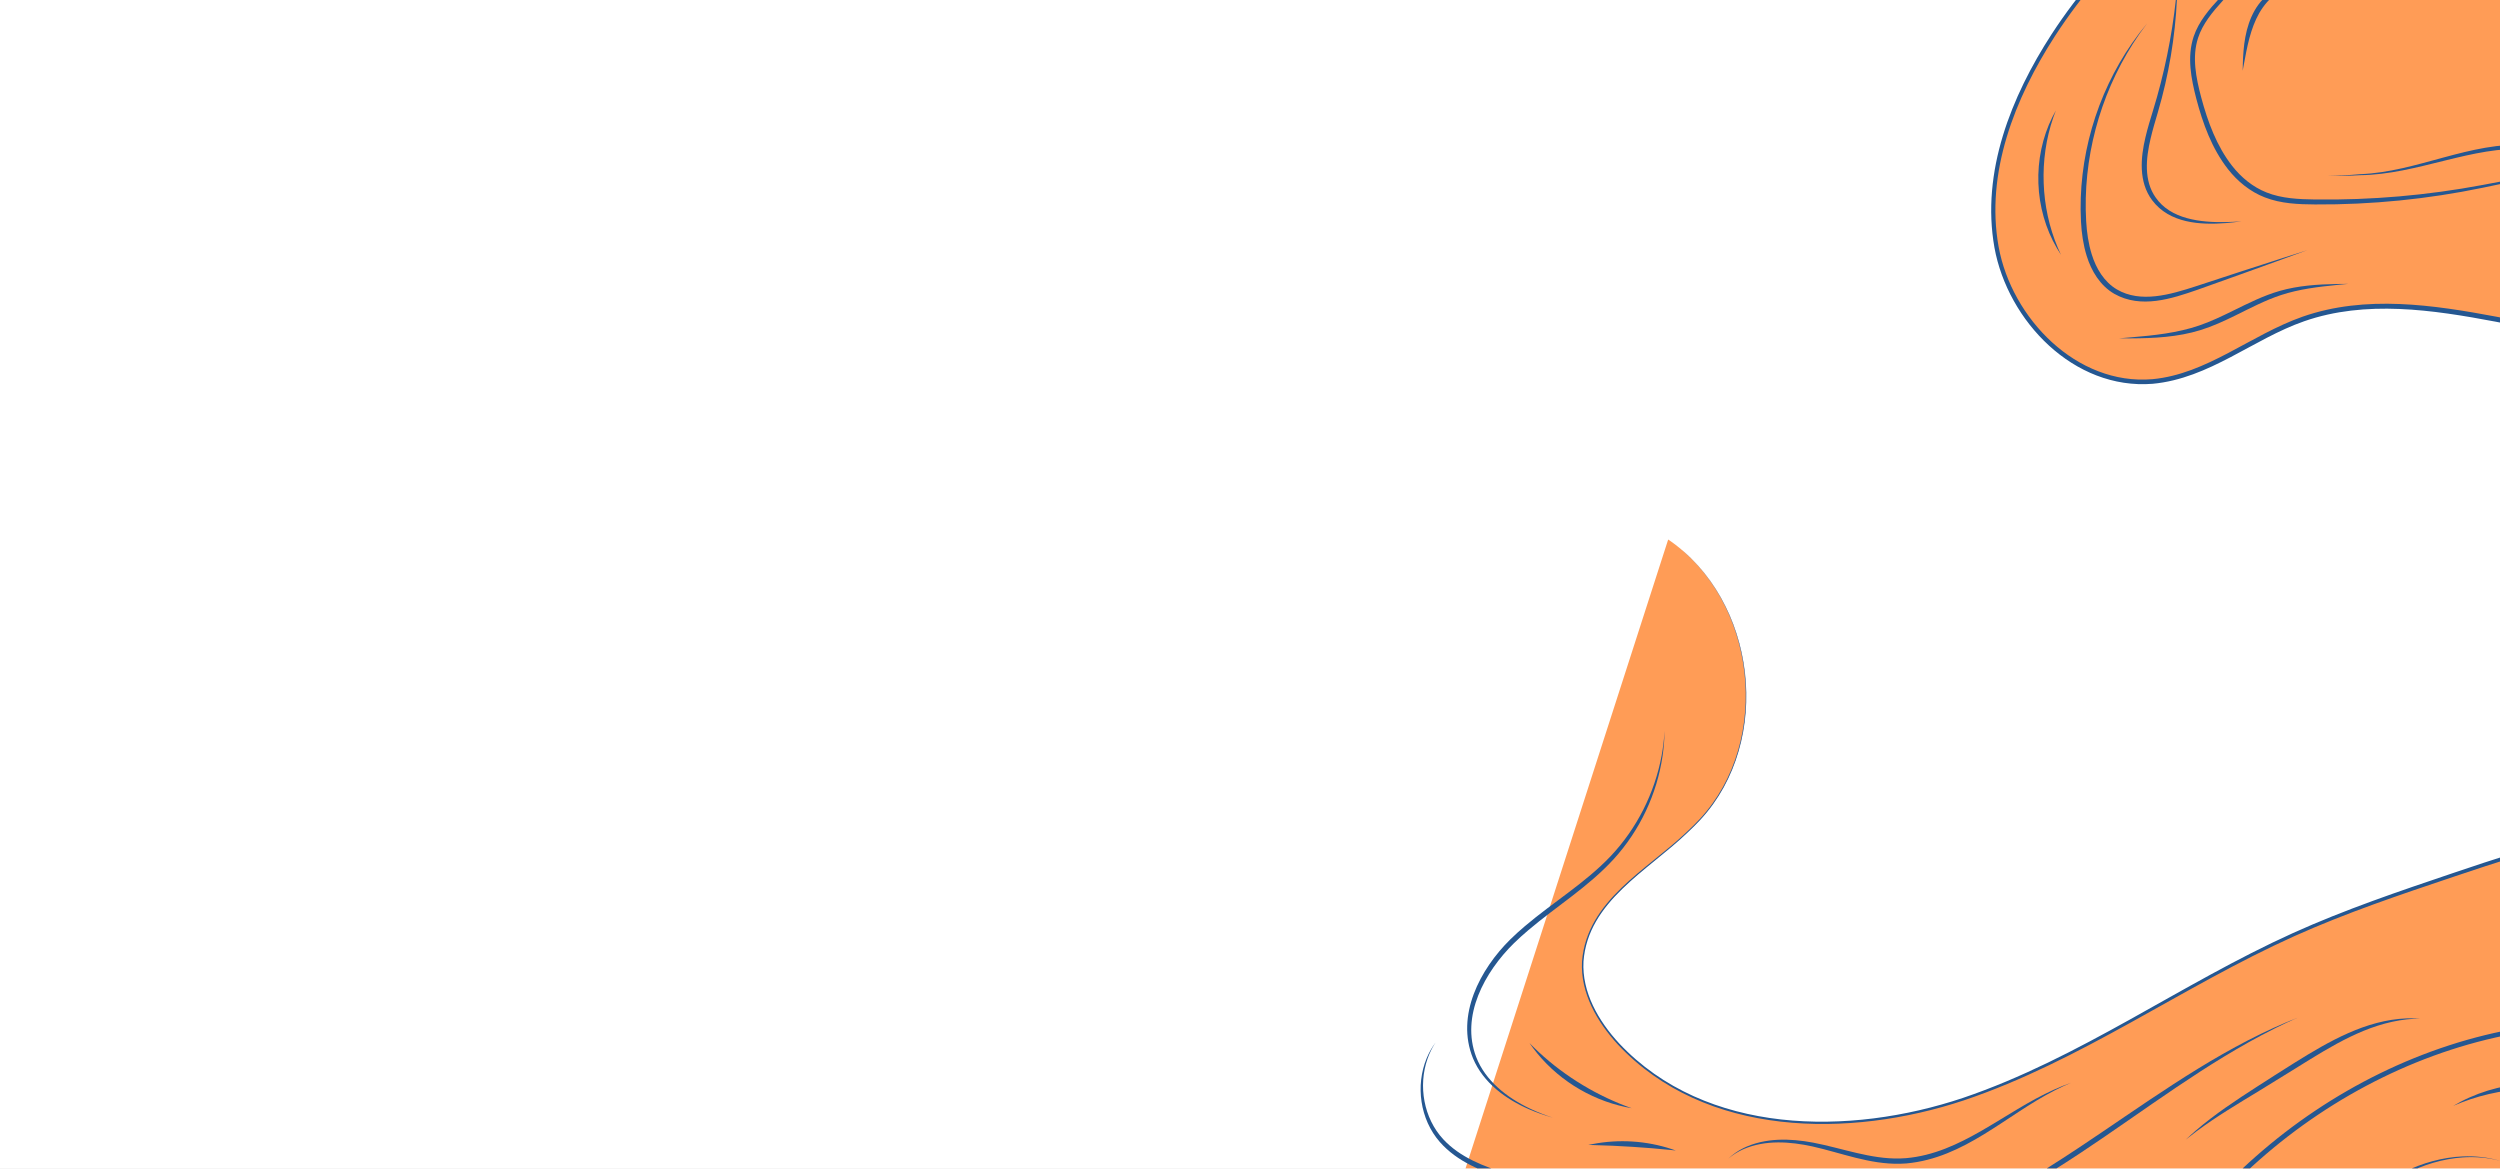
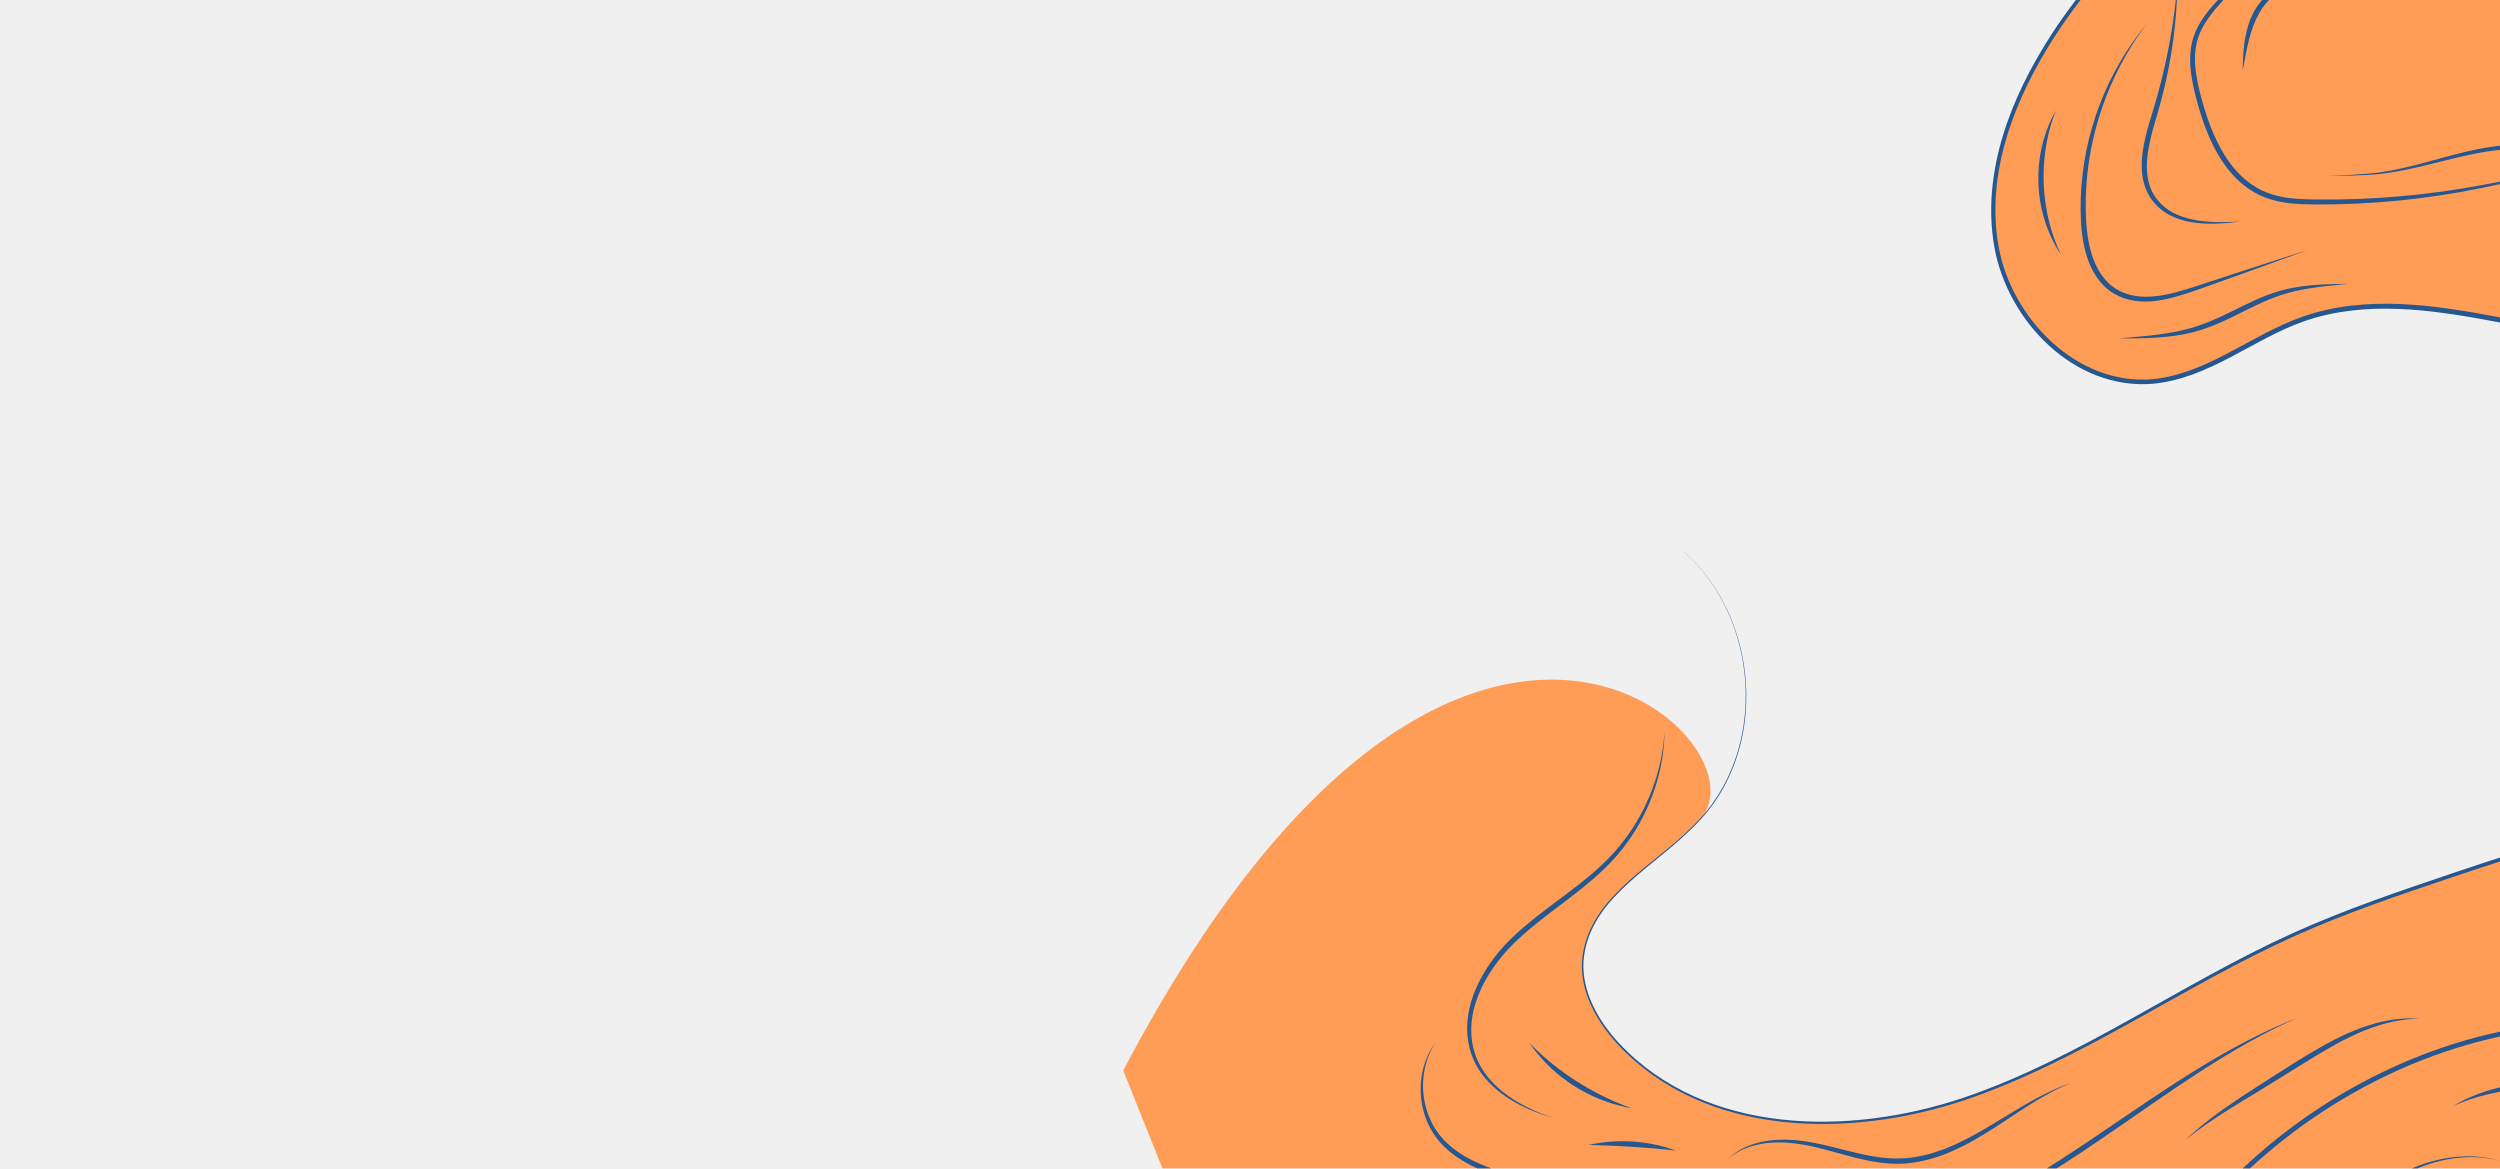
<svg xmlns="http://www.w3.org/2000/svg" width="1654" height="773" viewBox="0 0 1654 773" fill="none">
  <g clip-path="url(#clip0_1496_8443)">
-     <rect width="1654" height="773" fill="white" />
+     <path d="M743.141 708.218C961.678 292.484 1172.95 490.283 1124.78 542.107C1096.34 572.71 1049.52 594.529 1047.15 636.034C1045.98 656.349 1056.91 675.635 1070.78 690.653C1125.84 750.262 1221.78 753.256 1299.03 727.183C1376.27 701.11 1443.19 651.835 1517.46 618.345C1551.74 602.882 1587.47 590.844 1623.12 578.836C1650.67 569.562 1678.33 560.257 1706.98 555.235C1787.18 541.201 1870.9 562.13 1941.81 601.762C2024.88 648.18 2096.46 728.396 2100.51 822.677C2104.52 915.775 2038.9 1003.36 1953.32 1042.33C1929.7 1053.08 1904.11 1060.79 1878.14 1060.04C1859.98 1059.51 1842.24 1054.91 1824.61 1050.58C1790.78 1042.26 1756.73 1034.85 1722.48 1028.37C1680.18 1020.37 1635.43 1013.94 1594.85 1028.19C1560.64 1040.2 1531.17 1066.38 1495.01 1069.56C1445.12 1073.95 1400.64 1029.47 1391.83 980.697C1383.04 931.929 1402.34 882.101 1429.38 840.412C1500.55 730.592 1636.33 659.282 1766.37 681.117C1813.61 689.056 1859.98 709.448 1891.66 744.98C1923.33 780.527 1937.99 832.519 1921.86 877.126C1914.34 897.932 1900.79 916.144 1885.43 932.205C1875.95 942.125 1865.23 951.63 1852.07 955.745C1838.9 959.86 951.062 1111.95 880.179 1050.58" fill="#FF9C56" />
    <path d="M1032.74 -460.223C1091.37 -420.315 1102.02 -326.879 1053.86 -275.055C1025.41 -244.452 978.599 -222.633 976.224 -181.128C975.059 -160.813 985.99 -141.526 999.856 -126.509C1054.91 -66.9 1150.86 -63.906 1228.1 -89.979C1305.35 -116.052 1372.27 -165.327 1446.54 -198.817C1480.82 -214.279 1516.55 -226.318 1552.2 -238.326C1579.74 -247.6 1607.41 -256.905 1636.06 -261.926C1716.25 -275.961 1799.97 -255.032 1870.89 -215.4C1953.96 -168.981 2025.54 -88.766 2029.59 5.515C2033.59 98.613 1967.98 186.199 1882.39 225.171C1858.78 235.919 1833.19 243.628 1807.21 242.875C1789.06 242.353 1771.31 237.747 1753.69 233.417C1719.86 225.094 1685.81 217.693 1651.55 211.213C1609.26 203.213 1564.51 196.779 1523.92 211.029C1489.72 223.036 1460.25 249.217 1424.08 252.395C1374.19 256.787 1329.71 212.303 1320.91 163.535C1312.12 114.767 1331.42 64.939 1358.45 23.25C1429.63 -86.57 1565.41 -157.88 1695.45 -136.045C1742.68 -128.106 1789.06 -107.714 1820.73 -72.182C1852.41 -36.635 1867.07 15.357 1850.93 59.964C1843.42 80.77 1829.86 98.982 1814.51 115.043C1805.02 124.963 1794.31 134.468 1781.14 138.583C1767.97 142.698 1751.8 140.134 1743.38 129.308" fill="#FF9C56" />
    <path d="M1032.74 -460.223C1081.49 -426.789 1096.94 -356.801 1072.75 -304.049C1067.91 -293.541 1061.47 -283.782 1053.57 -275.324C1026.41 -245.264 979.844 -226.297 975.618 -181.162C974.433 -160.228 985.656 -140.934 999.339 -126.032C1057.1 -64.299 1152.84 -63.837 1228.44 -88.987C1306.22 -115.179 1372.95 -164.291 1447.08 -197.61C1481.33 -213.015 1517 -225 1552.65 -236.973C1580.18 -246.217 1607.79 -255.474 1636.32 -260.45C1716.51 -274.386 1799.66 -253.335 1870.08 -213.96C1950.91 -168.608 2023.42 -90.241 2027.85 5.589C2029.86 49.973 2015.28 94.157 1990.65 130.955C1963.84 171.1 1925.58 203.529 1881.67 223.589C1858.26 234.245 1832.96 241.889 1807.26 241.155C1789.32 240.644 1771.71 236.083 1754.1 231.76C1720.23 223.44 1686.13 216.043 1651.86 209.576C1609.89 201.719 1565.09 194.952 1523.39 209.519C1488.86 221.671 1460.16 247.532 1423.95 250.872C1374 255.083 1330.93 210.717 1322.29 163.285C1313.49 114.305 1333.02 64.959 1359.51 23.939C1430.26 -85.24 1564.58 -156.808 1695.32 -135.293C1742.05 -127.488 1788.34 -107.535 1820.34 -71.826C1846.01 -43.021 1860.77 -3.572 1856.42 35.117C1855.45 43.55 1853.54 51.873 1850.67 59.867C1843.16 80.758 1829.62 98.933 1814.39 114.932C1804.97 124.812 1794.34 134.332 1781.12 138.505C1768.22 142.533 1752.13 140.376 1743.38 129.308C1752.08 140.414 1768.2 142.655 1781.17 138.661C1794.45 134.525 1805.15 125.012 1814.63 115.155C1829.94 99.195 1843.58 81.032 1851.2 60.061C1854.12 52.036 1856.08 43.672 1857.08 35.195C1861.6 -3.706 1846.9 -43.432 1821.13 -72.538C1789.04 -108.597 1742.53 -128.808 1695.57 -136.797C1564.16 -158.814 1428.9 -87.255 1357.39 22.561C1330.64 63.819 1310.63 113.687 1319.52 163.785C1328.36 212.447 1372.11 258.078 1424.22 253.918C1461.8 250.389 1490.68 224.26 1524.45 212.538C1565.13 198.351 1609.37 204.952 1651.24 212.85C1685.45 219.336 1719.48 226.746 1753.28 235.073C1770.86 239.394 1788.7 244.054 1807.16 244.596C1833.62 245.359 1859.41 237.526 1883.11 226.752C1927.63 206.425 1966.36 173.607 1993.57 132.896C2018.54 95.584 2033.38 50.664 2031.33 5.44C2026.71 -92.2 1953.18 -171.184 1871.69 -216.84C1800.71 -256.435 1716.84 -277.604 1635.8 -263.402C1606.98 -258.328 1579.26 -248.969 1551.74 -239.679C1516.11 -227.644 1480.37 -215.567 1445.99 -200.023C1371.6 -166.382 1305.07 -117.203 1227.77 -90.971C1152.72 -65.783 1057.68 -66.063 1000.37 -126.986C986.785 -141.685 975.727 -160.664 976.829 -181.093C980.665 -225.199 1026.88 -244.533 1054.15 -274.786C1062.07 -283.337 1068.53 -293.185 1073.35 -303.771C1097.48 -356.918 1081.63 -426.985 1032.74 -460.223Z" fill="#255791" />
    <path d="M1718.94 122.66C1718.94 122.66 1718.94 122.66 1718.94 122.66C1711.36 118.946 1702.97 117.047 1694.54 116.478C1676.89 115.324 1659.46 119.21 1642.29 122.409C1605.85 129.251 1568.76 132.463 1531.73 131.983C1520.73 131.838 1509.61 131.324 1499.6 127.351C1490.57 123.804 1482.82 117.445 1476.79 109.76C1466.55 96.66 1460.64 80.553 1456.3 64.36C1452.87 51.433 1450.15 37.731 1454.22 25.138C1457.25 15.789 1463.81 7.911 1470.56 0.465C1485.07 -15.522 1501.14 -30.499 1520.39 -40.429C1532.19 -46.502 1545.17 -50.502 1558.47 -51.416C1566.84 -51.986 1575.33 -51.285 1583.45 -49.042C1583.45 -49.042 1583.45 -49.042 1583.45 -49.042C1575.39 -51.509 1566.88 -52.445 1558.44 -52.08C1545 -51.494 1531.78 -47.754 1519.69 -41.839C1499.97 -32.176 1483.41 -17.254 1468.59 -1.351C1461.7 6.065 1454.73 14.109 1451.33 24.187C1446.82 37.787 1449.68 52.13 1453.05 65.212C1457.37 81.663 1463.31 98.181 1474.04 111.928C1480.36 119.985 1488.64 126.797 1498.34 130.56C1509.09 134.777 1520.62 135.183 1531.7 135.263C1568.96 135.488 1606.22 131.765 1642.65 124.2C1659.79 120.663 1676.97 116.435 1694.51 117.142C1702.88 117.499 1711.26 119.159 1718.94 122.66Z" fill="#255791" />
    <path d="M1540.27 116.385C1547.31 116.502 1554.34 116.341 1561.36 115.908C1599.28 115.568 1636.14 96.188 1672.27 98.749C1693.36 105.425 1717.62 114.488 1739.77 103.466C1742.2 102.214 1744.49 100.707 1746.61 98.982C1764.15 84.348 1767.67 58.098 1758.77 38.025C1748.3 14.892 1725.42 0.525 1702.22 -6.608C1685.43 -11.746 1667.97 -13.659 1650.64 -15.155C1643.65 -15.759 1636.65 -16.296 1629.65 -16.949C1636.62 -16.064 1643.6 -15.306 1650.58 -14.494C1667.84 -12.483 1685.17 -10.117 1701.61 -4.691C1724.31 2.815 1746.21 17.277 1755.87 39.311C1764.08 58.215 1760.42 83.026 1744.4 96.269C1742.47 97.843 1740.38 99.216 1738.16 100.359C1718.03 110.576 1694.42 102.38 1673.19 95.849C1633.71 93.604 1599.51 113.814 1561.31 115.245C1554.32 115.886 1547.31 116.268 1540.27 116.385Z" fill="#255791" />
    <path d="M1420.53 15.478C1417.04 19.66 1413.74 24.001 1410.63 28.482C1386.96 62.576 1374.63 104.764 1376.78 146.551C1377.18 154.199 1378.24 161.884 1380.55 169.305C1383.59 179.195 1389.44 189.003 1398.85 194.409C1416.51 204.398 1436.71 197.637 1453.7 191.771C1472.87 184.962 1492.02 178.076 1511.14 171.116C1516.26 169.254 1521.37 167.386 1526.48 165.514C1521.3 167.165 1516.11 168.823 1510.93 170.486C1491.55 176.704 1472.2 183.002 1452.88 189.376C1435.81 194.926 1416.23 200.697 1400.56 191.499C1392.15 186.575 1386.79 177.673 1383.89 168.26C1381.7 161.222 1380.64 153.803 1380.21 146.365C1377.87 105.37 1388.95 63.718 1411.18 28.85C1414.11 24.269 1417.22 19.805 1420.53 15.478Z" fill="#255791" />
    <path d="M1440.6 -11.269C1440.6 -11.269 1440.6 -11.269 1440.6 -11.269C1440.32 -7.791 1439.99 -4.318 1439.62 -0.851C1436.91 24.328 1431.8 49.158 1424.4 73.263C1422.62 79.044 1420.83 84.876 1419.43 90.844C1416.24 104.251 1414.77 120.327 1423.82 132.423C1435.28 147.782 1455.79 148.906 1472.67 147.597C1476.16 147.316 1479.63 146.906 1483.08 146.413C1483.08 146.413 1483.08 146.413 1483.08 146.413C1479.61 146.674 1476.12 146.862 1472.64 146.933C1455.68 147.275 1436.06 144.935 1426.21 130.707C1418.31 119.585 1419.71 104.819 1422.84 91.645C1424.21 85.822 1425.94 80.049 1427.65 74.24C1434.84 49.817 1439.09 24.545 1440.28 -0.8C1440.45 -4.289 1440.55 -7.779 1440.6 -11.269Z" fill="#255791" />
    <path d="M1360.17 73.075C1359.35 74.517 1358.58 75.984 1357.84 77.475C1351.2 90.897 1348.05 106.168 1348.6 121.282C1349.12 136.396 1353.34 151.404 1360.91 164.328C1361.75 165.764 1362.62 167.172 1363.54 168.554C1362.83 167.057 1362.15 165.55 1361.5 164.029C1355.69 150.345 1352.62 135.784 1352.1 121.158C1351.58 106.531 1353.61 91.789 1358.45 77.731C1358.99 76.17 1359.56 74.618 1360.17 73.075Z" fill="#255791" />
    <path d="M1401.79 223.849C1404.42 223.867 1407.06 223.879 1409.69 223.87C1425.11 223.812 1440.83 223.042 1455.87 218.379C1463.88 215.901 1471.47 212.382 1478.88 208.742C1488.9 203.817 1498.71 198.62 1509.16 195.203C1520.91 191.355 1533.4 189.794 1545.87 188.555C1548.49 188.294 1551.11 188.047 1553.73 187.795C1551.1 187.814 1548.46 187.84 1545.83 187.891C1533.3 188.137 1520.59 188.949 1508.32 192.456C1497.4 195.58 1487.31 200.705 1477.34 205.6C1469.96 209.226 1462.58 212.764 1454.9 215.376C1440.48 220.297 1425.03 221.923 1409.66 223.205C1407.04 223.424 1404.41 223.634 1401.79 223.849Z" fill="#255791" />
    <path d="M1526.5 -10.737C1526.5 -10.737 1526.5 -10.737 1526.5 -10.737C1525.19 -11.089 1523.84 -11.326 1522.48 -11.446C1509.89 -12.477 1497.88 -4.005 1491.69 6.885C1491.68 6.907 1491.67 6.929 1491.65 6.951C1485.43 18.003 1484.16 30.661 1483.84 42.722C1483.81 44.076 1483.78 45.43 1483.77 46.783C1483.77 46.783 1483.77 46.783 1483.77 46.783C1484.02 45.452 1484.26 44.121 1484.5 42.791C1486.69 30.878 1488.92 18.888 1494.7 8.672C1494.71 8.651 1494.72 8.631 1494.74 8.611C1500.48 -1.322 1510.36 -9.822 1522.47 -10.781C1523.8 -10.871 1525.15 -10.859 1526.5 -10.737Z" fill="#255791" />
-     <path d="M1103.67 356.938C1162.3 396.847 1172.95 490.283 1124.78 542.107C1096.34 572.709 1049.52 594.529 1047.15 636.034C1045.98 656.349 1056.91 675.635 1070.78 690.653C1125.84 750.261 1221.78 753.256 1299.03 727.183C1376.27 701.11 1443.19 651.835 1517.46 618.345C1551.74 602.882 1587.47 590.844 1623.12 578.836C1650.67 569.562 1678.33 560.257 1706.98 555.235C1787.18 541.201 1870.9 562.13 1941.81 601.762C2024.88 648.18 2096.46 728.396 2100.51 822.677C2104.52 915.775 2038.9 1003.36 1953.32 1042.33C1929.7 1053.08 1904.11 1060.79 1878.14 1060.04C1859.98 1059.51 1842.24 1054.91 1824.61 1050.58C1790.78 1042.26 1756.73 1034.85 1722.48 1028.37C1680.18 1020.37 1635.43 1013.94 1594.85 1028.19C1560.64 1040.2 1531.17 1066.38 1495.01 1069.56C1445.12 1073.95 1400.64 1029.47 1391.83 980.697C1383.04 931.929 1402.34 882.101 1429.38 840.412C1500.55 730.592 1636.33 659.282 1766.37 681.117C1813.61 689.056 1859.98 709.448 1891.66 744.979C1923.33 780.527 1937.99 832.519 1921.86 877.126C1914.34 897.932 1900.79 916.144 1885.43 932.205C1875.95 942.125 1865.23 951.63 1852.07 955.745C1838.9 959.86 888.594 1061.4 880.179 1050.58" fill="#FF9C56" />
    <path d="M1103.67 356.938C1162.2 397.029 1172.74 490.021 1124.55 541.892C1121.84 544.802 1118.99 547.598 1116.07 550.314C1089.74 575.582 1049.94 595.518 1046.66 636.006C1045.48 656.891 1056.69 676.155 1070.36 691.039C1128.08 752.698 1223.75 753.149 1299.3 728.002C1377.04 701.813 1443.77 652.701 1517.92 619.365C1552.18 603.953 1587.86 591.966 1623.51 579.993C1651.04 570.749 1678.66 561.489 1707.21 556.51C1787.46 542.569 1870.65 563.643 1941.09 603.045C2021.95 648.429 2094.48 726.85 2098.89 822.746C2102.7 916.765 2036.25 1002.72 1952.61 1040.77C1929.19 1051.42 1903.88 1059.05 1878.19 1058.31C1860.25 1057.79 1842.64 1053.22 1825.03 1048.89C1791.16 1040.56 1757.07 1033.14 1722.8 1026.66C1694.96 1021.41 1666.58 1016.82 1637.95 1018.3C1623.14 1019.07 1608.33 1021.59 1594.27 1026.54C1559.7 1038.69 1530.98 1064.52 1494.86 1067.82C1445.05 1072 1402.1 1027.7 1393.52 980.392C1384.77 931.527 1404.29 882.277 1430.78 841.325C1501.53 732.319 1635.76 661.001 1766.12 682.592C1812.73 690.417 1858.83 710.366 1890.61 745.913C1921.64 780.654 1936.7 832.086 1920.64 876.686C1913.18 897.379 1899.73 915.43 1884.54 931.349C1875.15 941.181 1864.63 950.541 1851.71 954.596C1602.52 984.375 1351.19 1010 1100.61 1034.44C1027.13 1040.71 952.695 1050.58 880.179 1050.58C952.707 1050.82 1027.17 1041.17 1100.68 1035.11C1351.47 1011.34 1602.22 986.432 1852.42 956.894C1866.02 952.639 1876.82 942.967 1886.33 933.062C1901.68 917.021 1915.4 898.735 1923.08 877.566C1939.58 831.856 1924.26 779.508 1892.71 744.047C1860.4 707.825 1813.71 687.611 1766.62 679.642C1634.83 657.7 1499.49 729.509 1427.97 839.499C1401.22 880.825 1381.2 930.788 1390.14 981.002C1399.05 1029.79 1442.91 1075.49 1495.16 1071.29C1532.84 1067.72 1561.7 1041.56 1595.43 1029.84C1609.12 1025.02 1623.59 1022.55 1638.13 1021.79C1666.26 1020.34 1694.38 1024.86 1722.15 1030.09C1756.36 1036.56 1790.39 1043.95 1824.2 1052.27C1841.78 1056.58 1859.62 1061.23 1878.09 1061.77C1904.55 1062.52 1930.34 1054.67 1954.03 1043.89C2038.73 1005.27 2106.02 918.326 2102.13 822.607C2097.49 725.031 2023.99 646.103 1942.53 600.479C1871.57 560.91 1787.74 539.765 1706.76 553.961C1677.96 559.033 1650.25 568.388 1622.73 577.679C1587.1 589.714 1551.36 601.789 1517 617.325C1442.63 650.95 1376.09 700.129 1298.75 726.363C1223.66 751.553 1128.55 751.264 1071.2 690.266C1057.6 675.548 1046.53 656.54 1047.64 636.062C1050.65 596.333 1090.14 576.184 1116.52 550.801C1119.45 548.067 1122.3 545.253 1125.01 542.321C1173.33 489.971 1162.33 396.84 1103.67 356.938Z" fill="#255791" />
    <path d="M1027.4 739.481C1022.14 737.753 1016.98 735.723 1012 733.334C996.891 726.117 982.691 714.97 976.635 699.331C966.306 672.287 982.13 643.145 1001.69 623.963C1004.74 620.989 1007.92 618.137 1011.18 615.37C1029.67 599.664 1050.9 586.694 1067.67 568.354C1084.95 549.394 1096.28 525.247 1099.96 500.081C1100.77 494.588 1101.21 489.048 1101.28 483.51C1100.98 489.04 1100.31 494.542 1099.31 499.972C1094.69 524.848 1082.85 548.214 1065.6 566.437C1048.89 584.076 1027.72 596.757 1008.92 612.701C1005.61 615.511 1002.37 618.423 999.258 621.476C979.203 641.24 962.974 671.888 974.535 700.182C981.331 716.433 996.286 727.26 1011.72 733.939C1016.82 736.151 1022.07 737.976 1027.4 739.481Z" fill="#255791" />
    <path d="M1011.9 690.068C1012.67 691.193 1013.47 692.303 1014.29 693.397C1021.65 703.251 1030.92 711.786 1041.38 718.44C1051.83 725.1 1063.48 729.883 1075.51 732.421C1076.85 732.703 1078.19 732.958 1079.54 733.185C1078.25 732.732 1076.97 732.264 1075.7 731.783C1064.26 727.443 1053.44 721.966 1043.26 715.488C1033.08 709.003 1023.54 701.512 1014.79 692.959C1013.82 692.009 1012.85 691.045 1011.9 690.068Z" fill="#255791" />
    <path d="M949.749 689.744C947.356 692.955 945.378 696.484 943.846 700.209C936.453 718.162 939.417 740.497 952.602 755.554C964.085 768.627 980.694 775.143 996.627 780.001C997.195 780.173 997.763 780.344 998.331 780.512C1032.46 790.642 1067.69 795.85 1102.82 800.114C1106.79 800.596 1110.76 801.066 1114.74 801.53C1110.8 800.835 1106.86 800.146 1102.92 799.456C1068.04 793.353 1033.14 787.229 999.328 777.158C998.767 776.991 998.205 776.822 997.644 776.652C981.872 771.849 965.887 765.715 954.752 753.626C942.023 739.802 938.125 718.526 944.467 700.446C945.785 696.695 947.548 693.089 949.749 689.744Z" fill="#255791" />
    <path d="M1789.86 939.821C1789.86 939.821 1789.86 939.821 1789.86 939.821C1782.29 936.108 1773.89 934.209 1765.47 933.64C1747.82 932.486 1730.39 936.372 1713.22 939.571C1676.77 946.412 1639.68 949.625 1602.66 949.145C1591.65 949 1580.53 948.486 1570.53 944.513C1561.49 940.966 1553.74 934.607 1547.72 926.922C1537.48 913.822 1531.56 897.715 1527.22 881.522C1523.8 868.595 1521.08 854.893 1525.15 842.3C1528.17 832.95 1534.73 825.072 1541.49 817.627C1556 801.64 1572.07 786.663 1591.32 776.732C1603.11 770.66 1616.09 766.66 1629.4 765.746C1637.76 765.176 1646.25 765.877 1654.38 768.12C1654.38 768.12 1654.38 768.12 1654.38 768.12C1646.32 765.652 1637.8 764.717 1629.36 765.082C1615.93 765.668 1602.7 769.408 1590.61 775.323C1570.89 784.986 1554.34 799.908 1539.51 815.811C1532.62 823.227 1525.65 831.271 1522.26 841.349C1517.74 854.949 1520.61 869.292 1523.97 882.374C1528.29 898.825 1534.24 915.342 1544.97 929.09C1551.28 937.147 1559.57 943.959 1569.26 947.722C1580.02 951.939 1591.55 952.345 1602.62 952.425C1639.88 952.65 1677.14 948.926 1713.57 941.361C1730.72 937.825 1747.9 933.596 1765.43 934.304C1773.8 934.661 1782.19 936.32 1789.86 939.821Z" fill="#255791" />
    <path d="M1623.03 731.664C1623.03 731.664 1623.03 731.664 1623.03 731.664C1624.77 730.898 1626.53 730.171 1628.31 729.483C1644.26 723.3 1661.16 720.253 1678.05 720.084C1694.94 719.93 1711.89 722.653 1727.96 728.526C1729.75 729.18 1731.52 729.872 1733.28 730.605C1731.63 729.662 1729.94 728.766 1728.23 727.915C1712.81 720.249 1695.38 716.41 1678.02 716.584C1660.65 716.742 1643.3 720.915 1628.03 728.877C1626.34 729.761 1624.67 730.69 1623.03 731.664Z" fill="#255791" />
    <path d="M1220.72 799.196C1225.34 802.443 1230.43 805.025 1235.77 806.945C1249.46 811.857 1264.49 812.534 1278.85 810.169C1298.92 806.84 1317.54 798.014 1335.08 788.232C1349.33 780.284 1363.15 771.602 1376.73 762.607C1419.1 734.546 1459.31 703.255 1504.78 680.512C1509.82 677.991 1514.92 675.582 1520.08 673.299C1514.83 675.367 1509.63 677.576 1504.49 679.912C1458.07 701.005 1417 731.741 1374.79 759.689C1361.26 768.658 1347.56 777.374 1333.5 785.438C1316.19 795.363 1298.09 804.363 1278.49 808.153C1264.48 810.841 1249.71 810.669 1235.98 806.315C1230.63 804.611 1225.47 802.249 1220.72 799.196Z" fill="#255791" />
    <path d="M1446.05 754.023C1448.35 752.161 1450.69 750.353 1453.06 748.591C1466.39 738.676 1480.65 730.219 1494.85 721.586C1502.94 716.658 1511.01 711.691 1519.04 706.66C1519.47 706.392 1519.9 706.122 1520.33 705.852C1542.75 691.929 1565.77 677.378 1592.39 674.413C1595.32 674.1 1598.27 673.94 1601.23 673.946C1601.23 673.946 1601.23 673.946 1601.23 673.946C1598.28 673.707 1595.31 673.645 1592.34 673.75C1565.24 674.811 1540.86 688.946 1518.48 702.885C1518.05 703.155 1517.61 703.425 1517.18 703.695C1509.16 708.736 1501.16 713.816 1493.21 718.959C1479.25 727.962 1465.28 737.196 1452.64 748.071C1450.4 750.004 1448.2 751.986 1446.05 754.023Z" fill="#255791" />
    <path d="M1143.46 766.568C1146.55 763.919 1150.03 761.788 1153.73 760.182C1168.07 754.085 1184.21 755.227 1199.11 758.487C1218.06 762.707 1236.8 770.384 1257.12 769.943C1258.51 769.909 1259.89 769.837 1261.27 769.729C1299.66 766.224 1327.14 737.838 1359.33 721.447C1362.93 719.587 1366.6 717.856 1370.36 716.311C1366.52 717.638 1362.75 719.17 1359.04 720.848C1325.8 735.763 1297.46 763.117 1260.99 766.24C1259.68 766.343 1258.36 766.413 1257.03 766.448C1237.71 766.95 1219.02 759.727 1199.64 755.977C1184.35 753.093 1167.69 752.622 1153.45 759.579C1149.78 761.401 1146.39 763.747 1143.46 766.568Z" fill="#255791" />
    <path d="M1050.84 757.507C1050.84 757.507 1050.84 757.507 1050.84 757.507C1051.82 757.526 1052.8 757.548 1053.77 757.572C1062.54 757.788 1071.18 758.181 1079.81 758.727C1088.44 759.275 1097.06 759.976 1105.79 760.871C1106.75 760.97 1107.73 761.072 1108.7 761.177C1108.7 761.177 1108.7 761.177 1108.7 761.177C1107.78 760.845 1106.85 760.526 1105.92 760.22C1097.56 757.468 1088.83 755.791 1080.03 755.234C1071.23 754.675 1062.36 755.238 1053.71 756.909C1052.75 757.095 1051.8 757.294 1050.84 757.507Z" fill="#255791" />
  </g>
  <defs>
    <clipPath id="clip0_1496_8443">
      <rect width="1654" height="773" fill="white" />
    </clipPath>
  </defs>
</svg>
